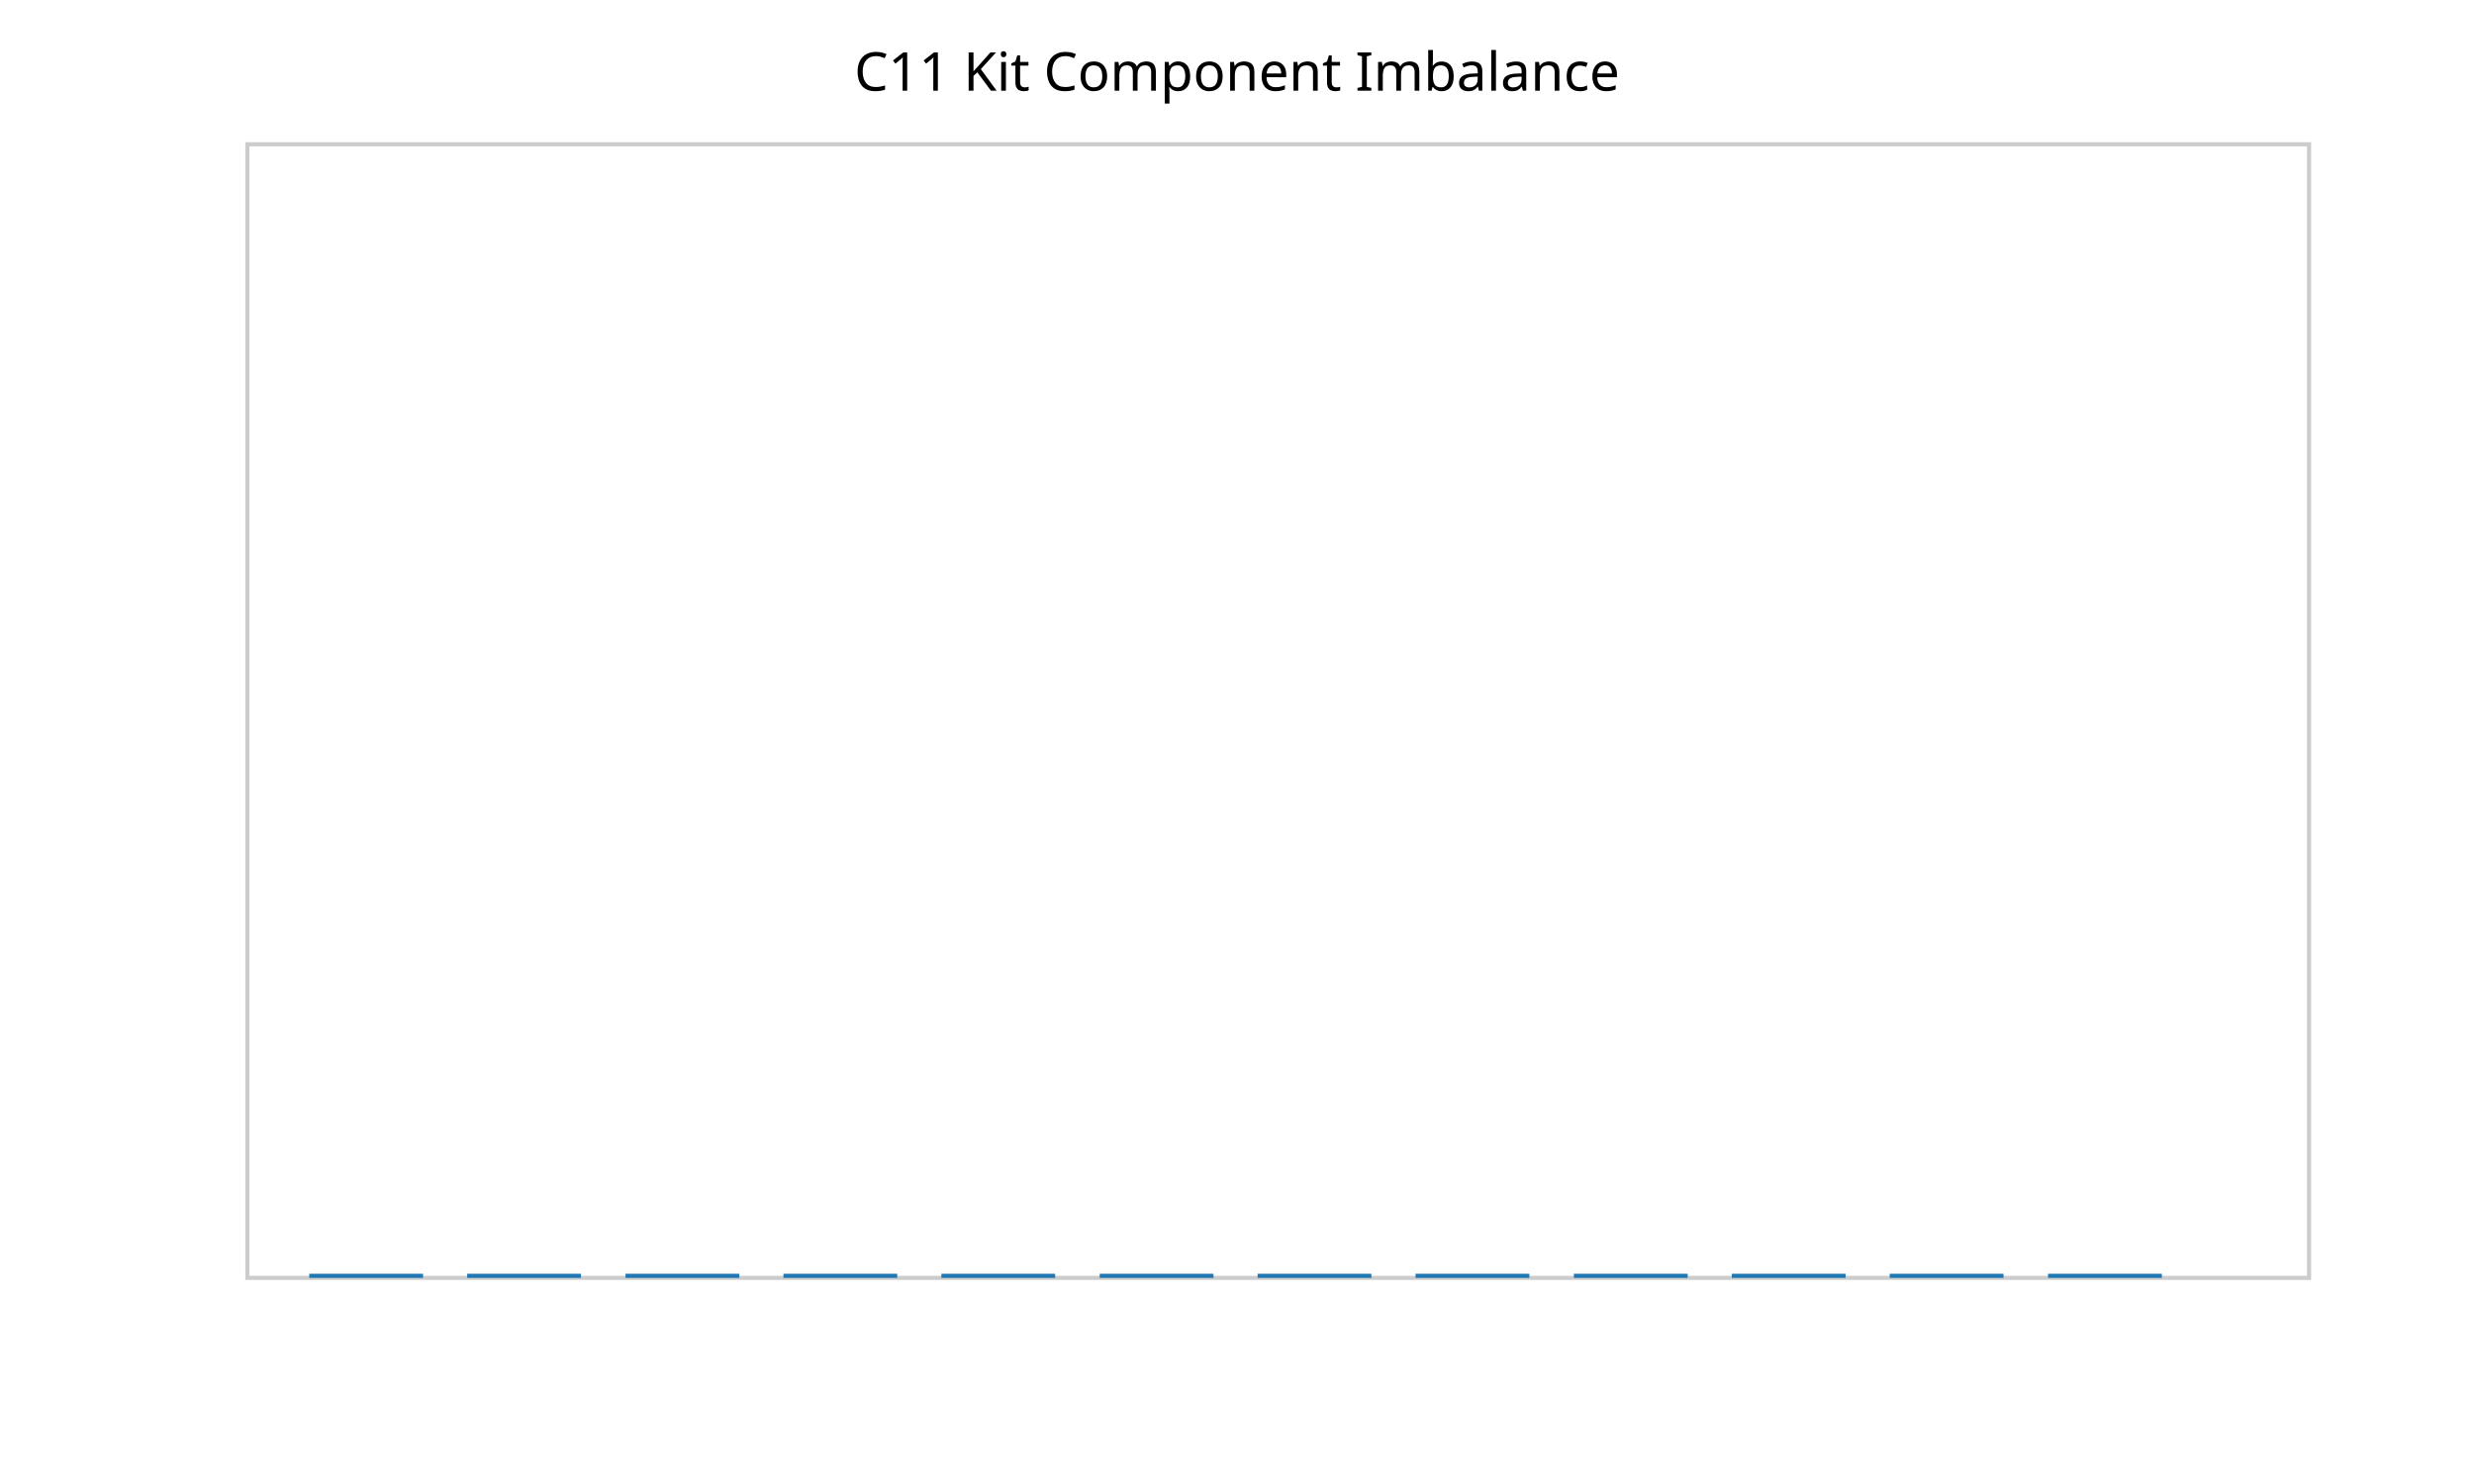
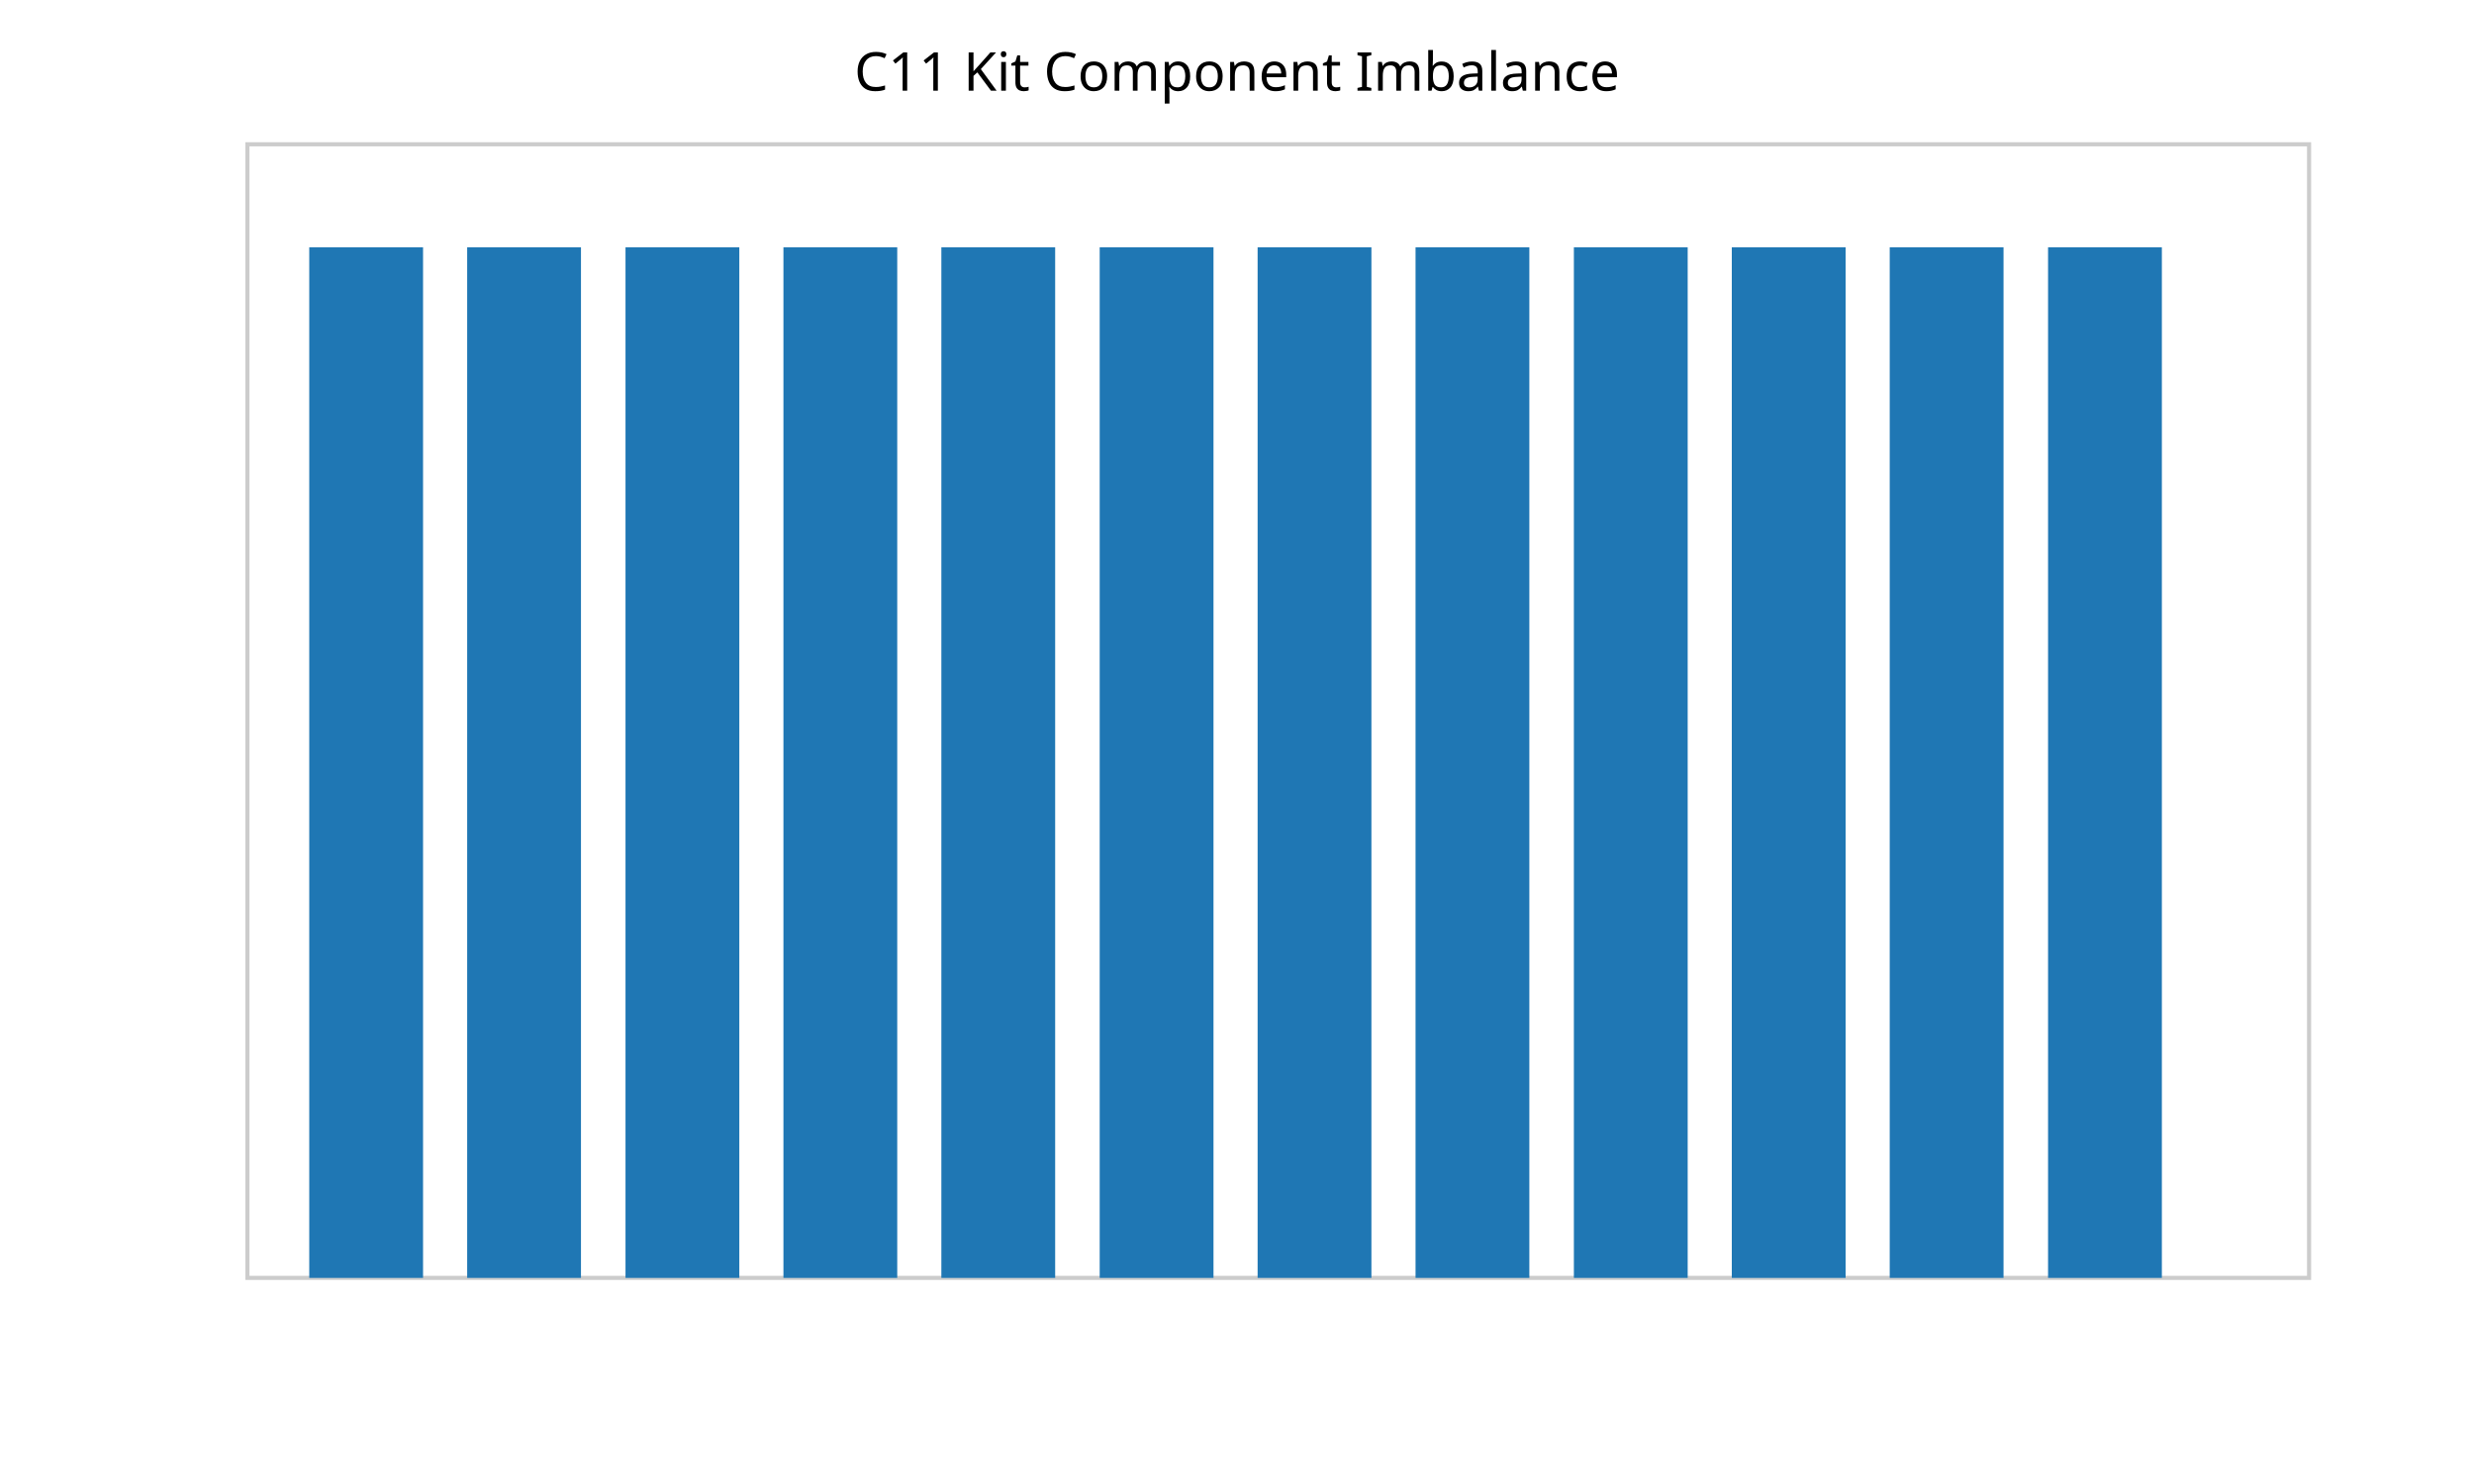
<svg xmlns="http://www.w3.org/2000/svg" width="600" height="360">
  <rect width="600" height="360" fill="#fff" />
  <rect x="60" y="35" width="500" height="275" fill="none" stroke="#ccc" />
-   <rect x="75.0" y="309.0" width="27.6" height="1.0" fill="#1f77b4" />
-   <rect x="113.3" y="309.0" width="27.6" height="1.0" fill="#1f77b4" />
-   <rect x="151.7" y="309.0" width="27.6" height="1.0" fill="#1f77b4" />
-   <rect x="190.0" y="309.0" width="27.6" height="1.0" fill="#1f77b4" />
-   <rect x="228.3" y="309.0" width="27.6" height="1.0" fill="#1f77b4" />
-   <rect x="266.7" y="309.0" width="27.6" height="1.0" fill="#1f77b4" />
-   <rect x="305.0" y="309.0" width="27.6" height="1.0" fill="#1f77b4" />
-   <rect x="343.3" y="309.0" width="27.6" height="1.0" fill="#1f77b4" />
-   <rect x="381.7" y="309.0" width="27.6" height="1.0" fill="#1f77b4" />
-   <rect x="420.0" y="309.0" width="27.6" height="1.0" fill="#1f77b4" />
-   <rect x="458.3" y="309.0" width="27.6" height="1.0" fill="#1f77b4" />
-   <rect x="496.7" y="309.0" width="27.6" height="1.0" fill="#1f77b4" />
+   <rect x="75.0" y="60.0" width="27.6" height="250.0" fill="#1f77b4" />
+   <rect x="113.3" y="60.0" width="27.6" height="250.0" fill="#1f77b4" />
+   <rect x="151.7" y="60.0" width="27.6" height="250.0" fill="#1f77b4" />
+   <rect x="190.0" y="60.0" width="27.6" height="250.0" fill="#1f77b4" />
+   <rect x="228.3" y="60.0" width="27.6" height="250.0" fill="#1f77b4" />
+   <rect x="266.7" y="60.0" width="27.6" height="250.0" fill="#1f77b4" />
+   <rect x="305.0" y="60.0" width="27.6" height="250.0" fill="#1f77b4" />
+   <rect x="343.3" y="60.0" width="27.6" height="250.0" fill="#1f77b4" />
+   <rect x="381.7" y="60.0" width="27.6" height="250.0" fill="#1f77b4" />
+   <rect x="420.0" y="60.0" width="27.6" height="250.0" fill="#1f77b4" />
+   <rect x="458.3" y="60.0" width="27.6" height="250.0" fill="#1f77b4" />
+   <rect x="496.7" y="60.0" width="27.6" height="250.0" fill="#1f77b4" />
  <text x="300" y="22" text-anchor="middle" font-family="sans-serif" font-size="13">C11 Kit Component Imbalance</text>
</svg>
